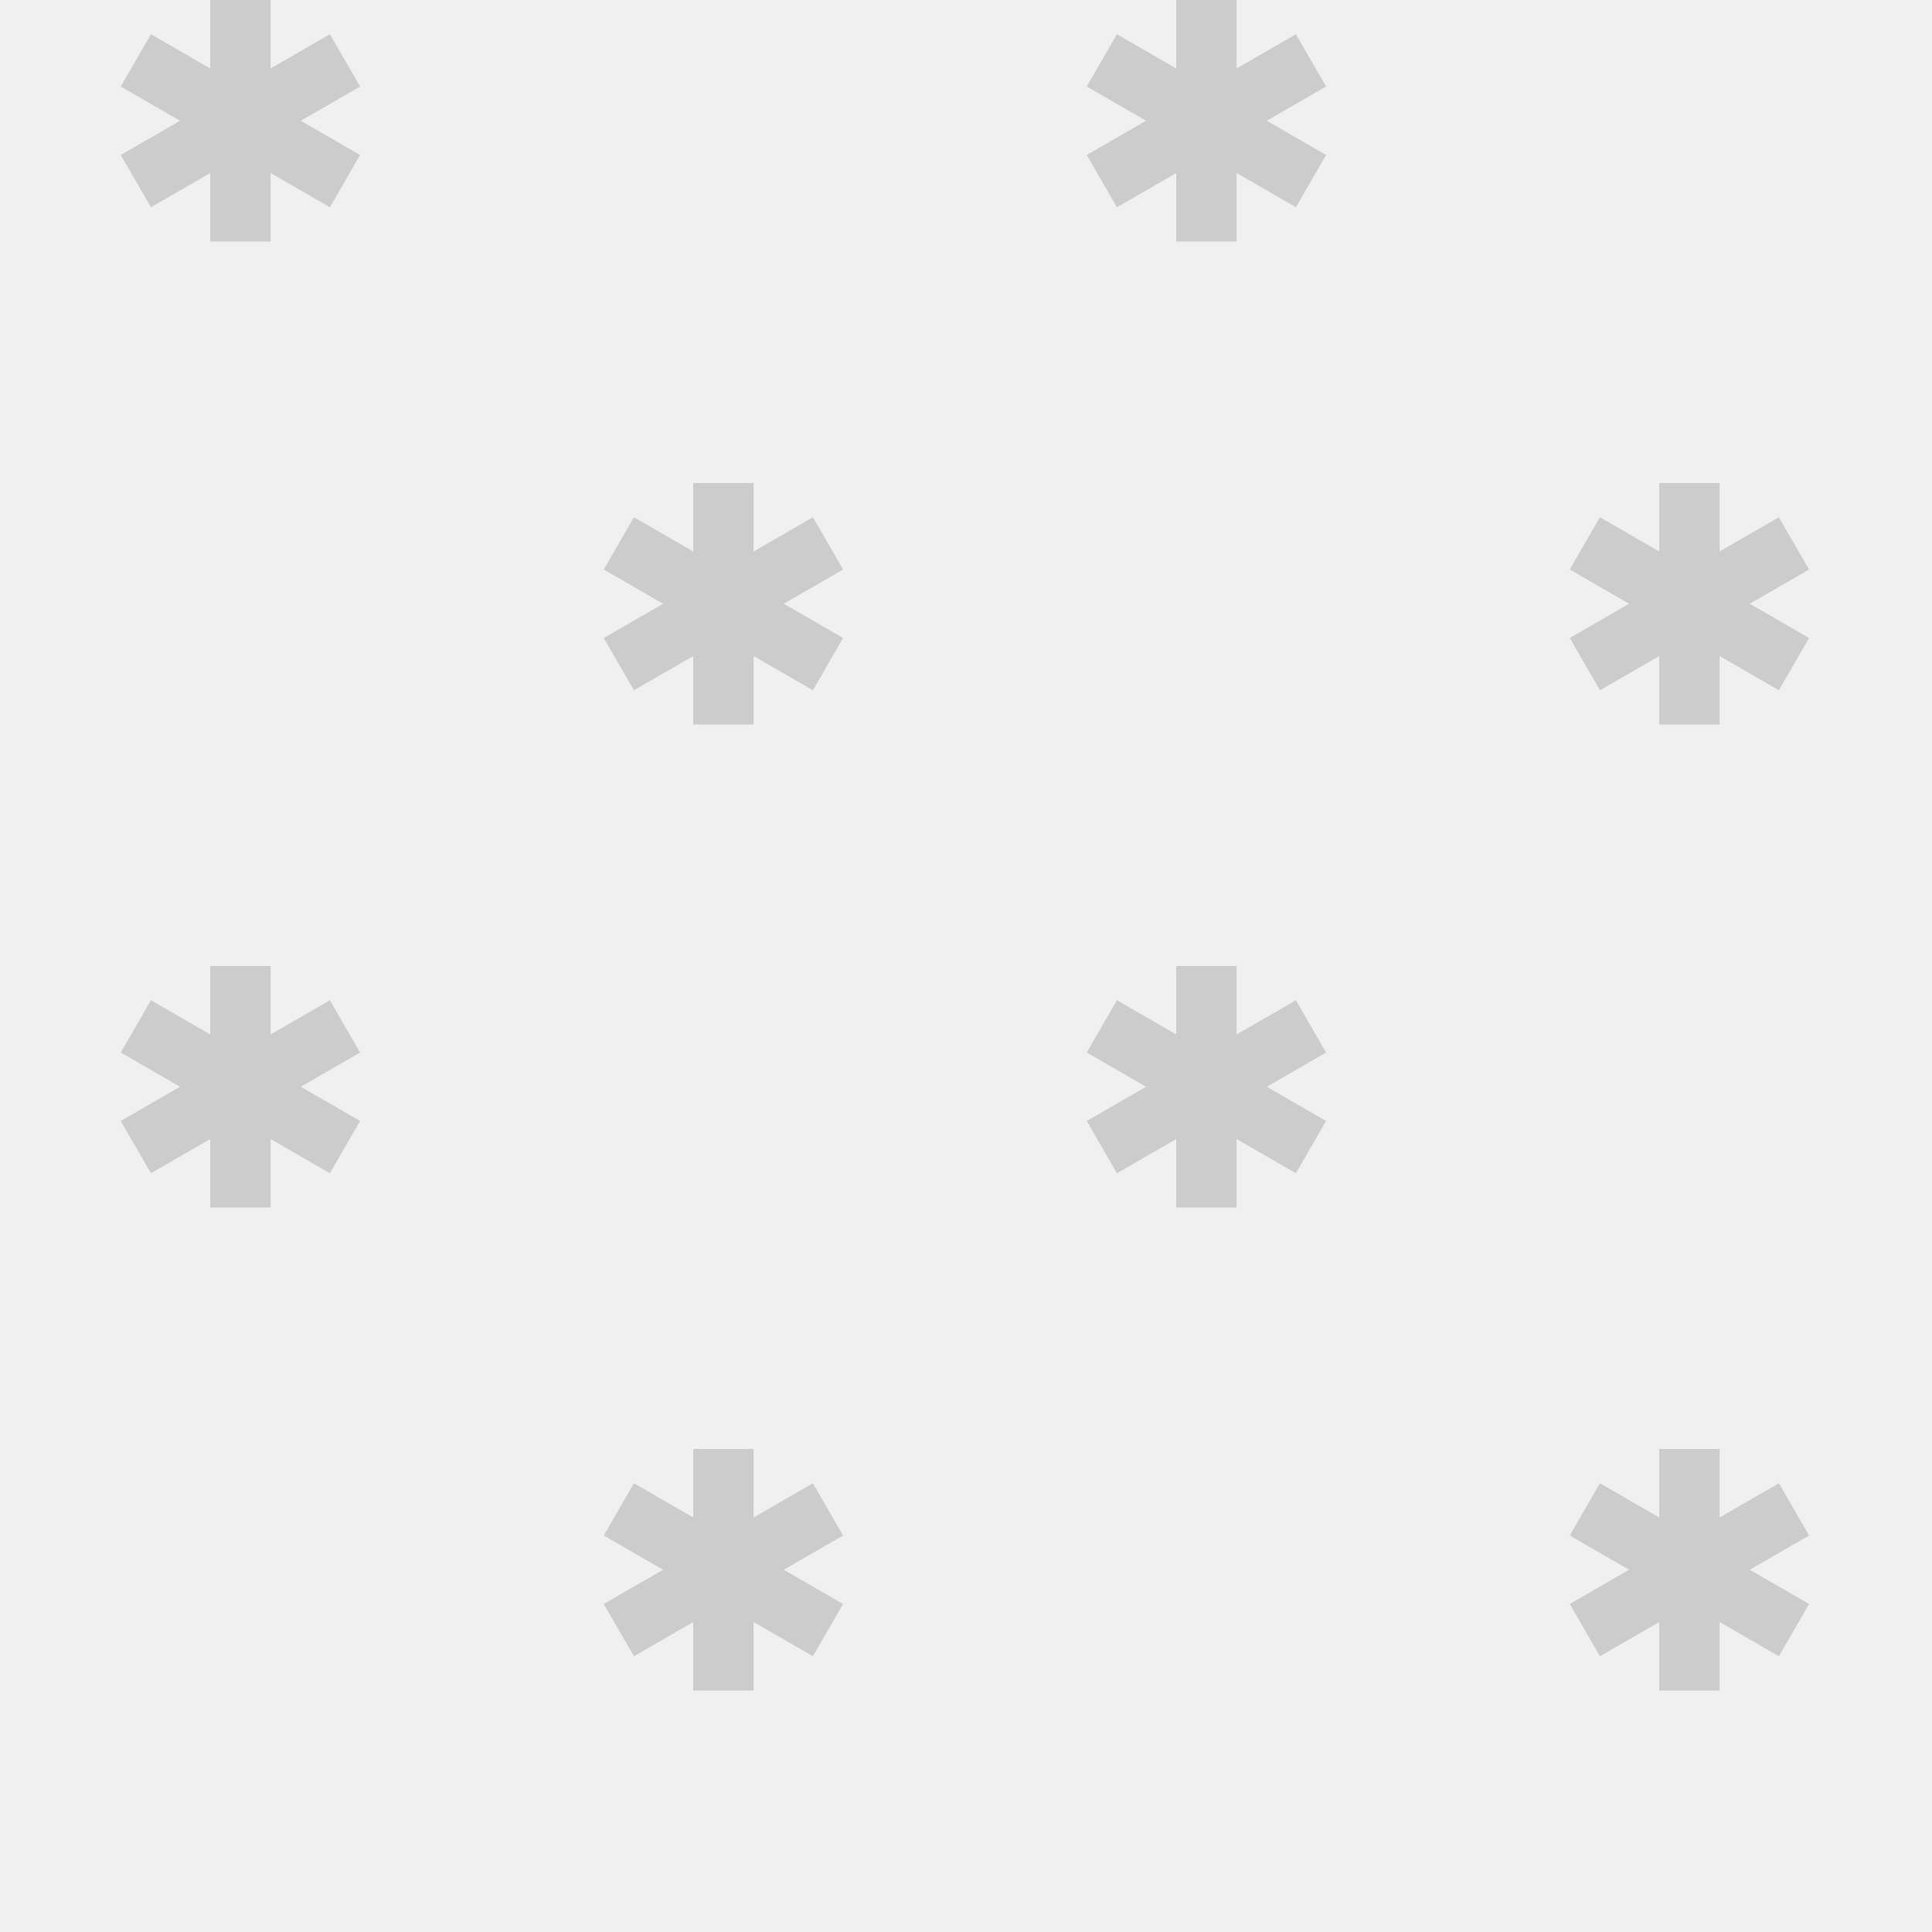
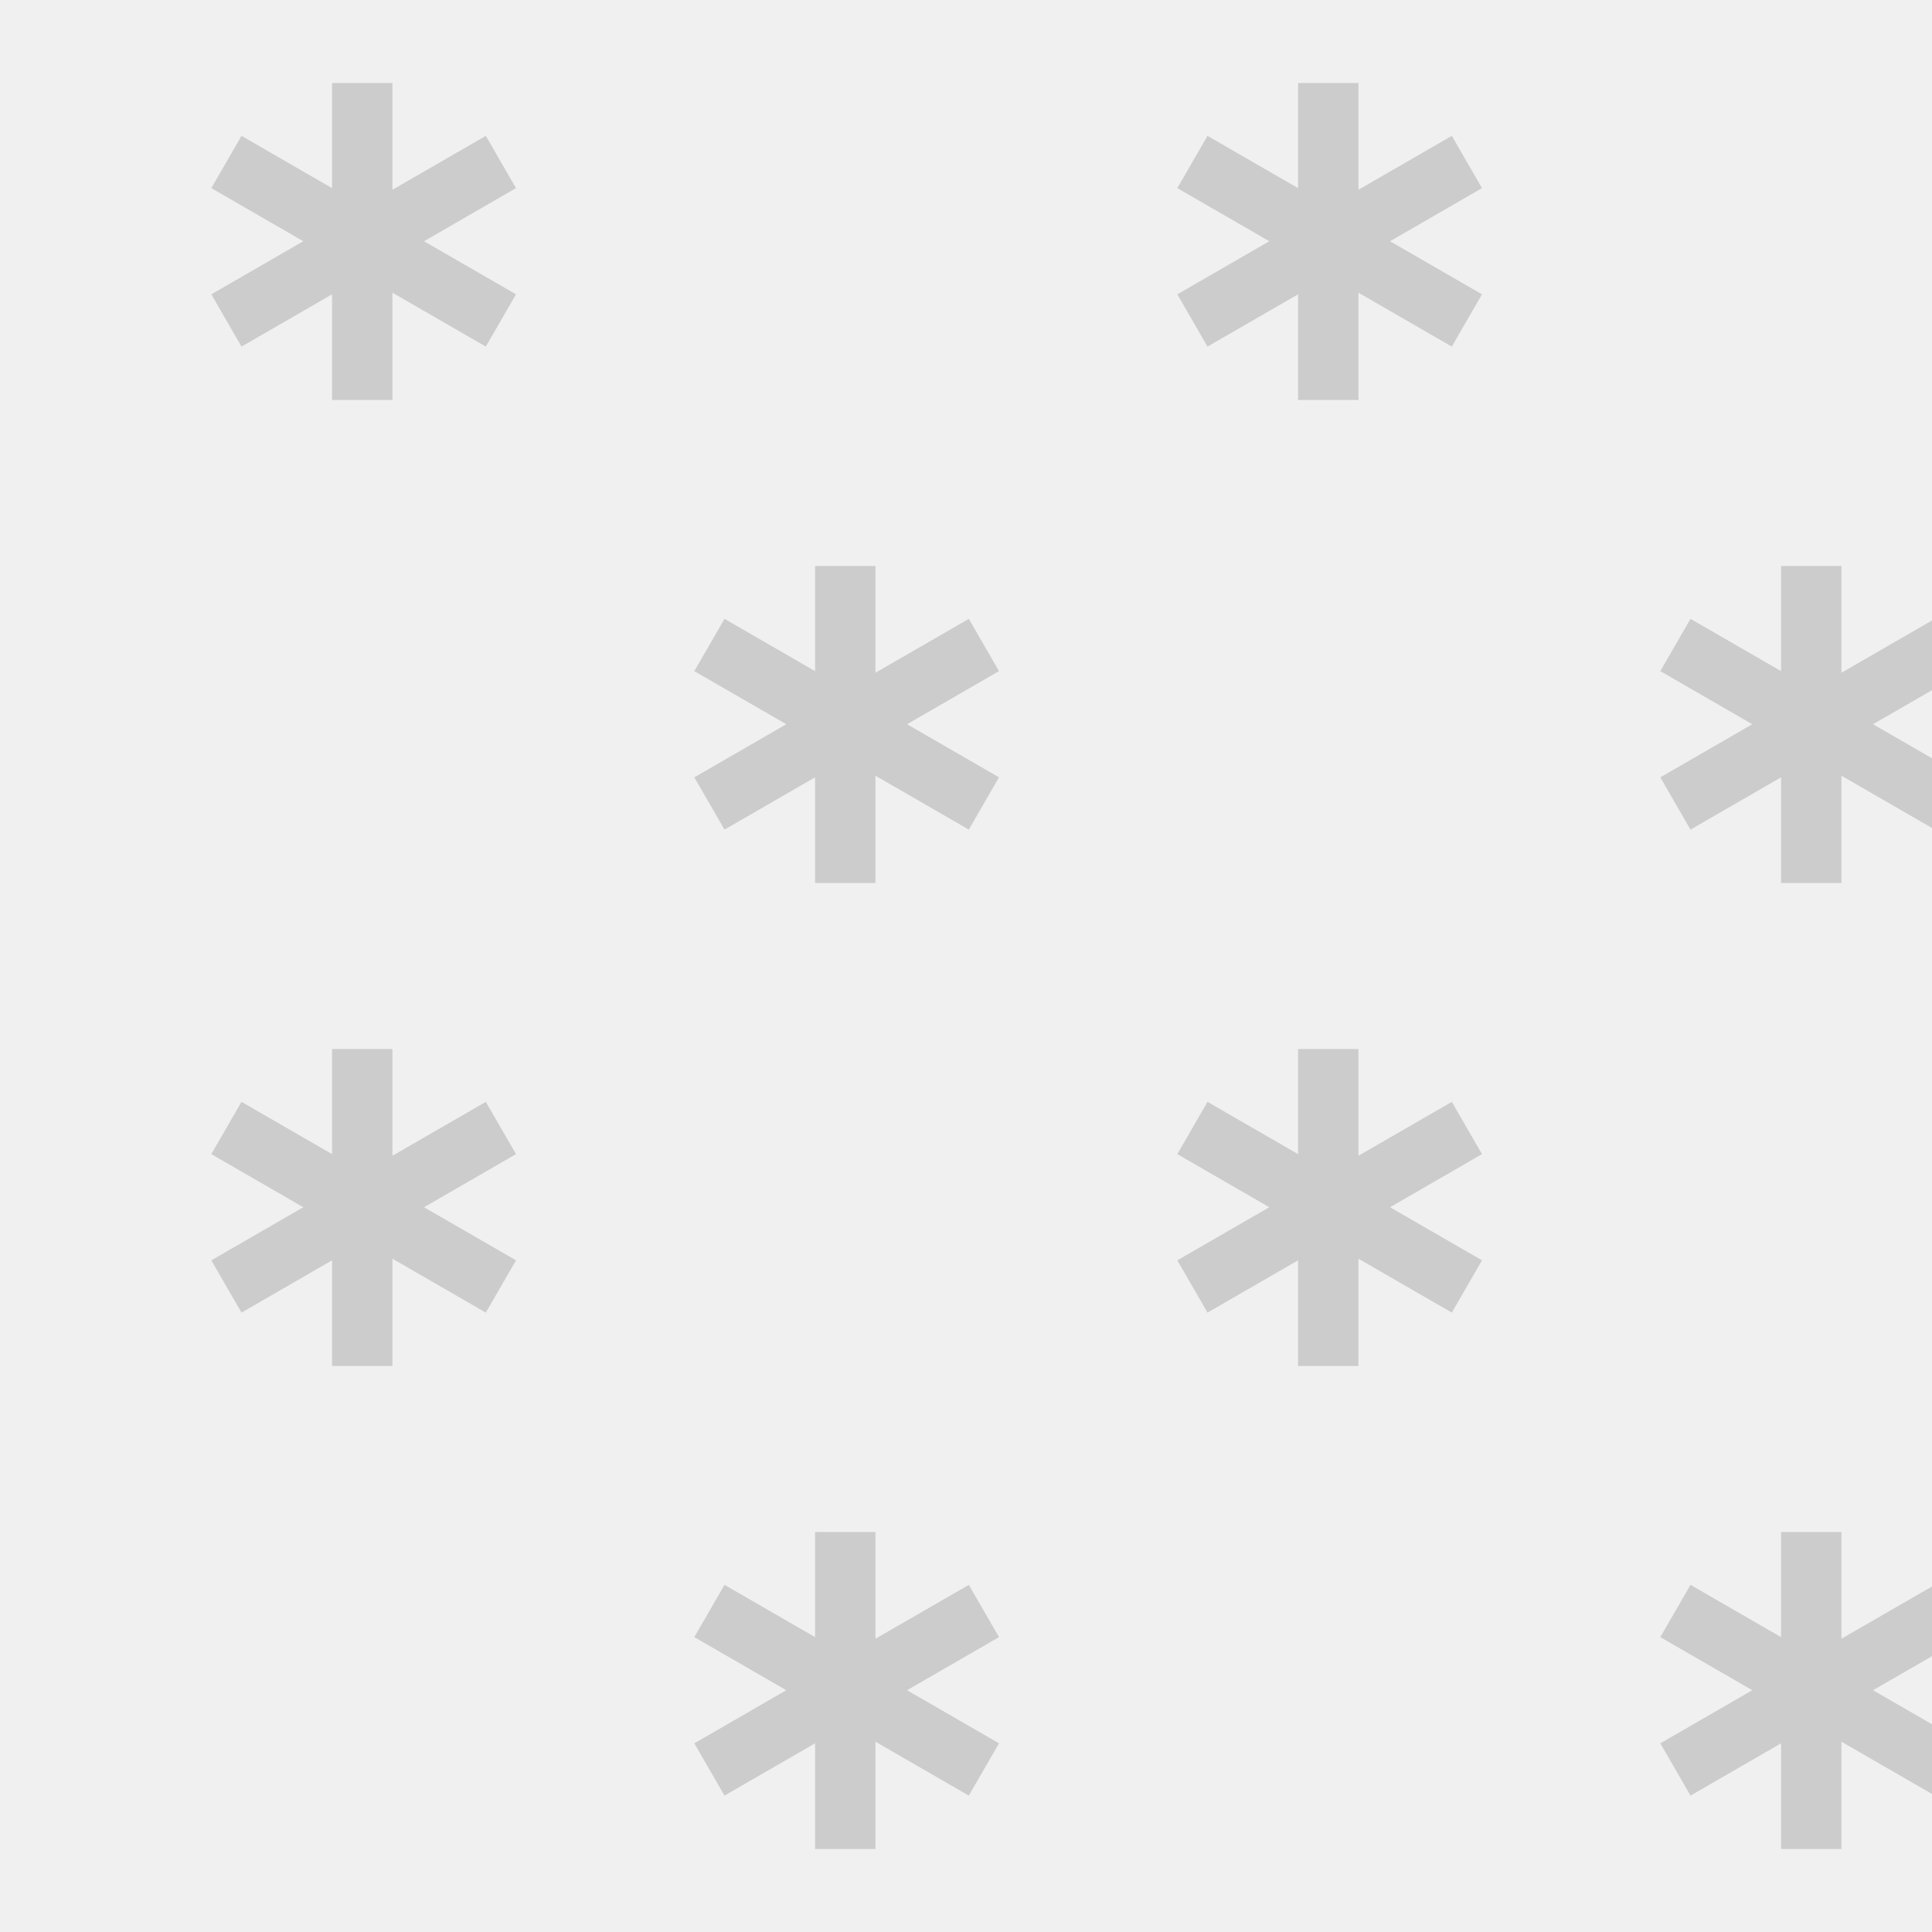
<svg xmlns="http://www.w3.org/2000/svg" width="256" height="256" viewBox="0 0 256 256" fill="none">
  <style>
    #snow1{
        animation: snow 2s cubic-bezier(.35,.4,.65,.6) infinite normal;
    }
    #snow2{
        animation: snow 2s cubic-bezier(.55,.45,.45,.55) .4s infinite normal;
    }
    #snow3{
        animation: snow 2s cubic-bezier(.45,.55,.55,.45) .3s infinite normal;
    }
    #snow4{
        animation: snow 2s cubic-bezier(.4,.35,.6,.65) infinite normal;
    }

    @keyframes snow{
        from{
            transform: translateY(0);
        }
        to{
            transform: translateY(128px);
        }
    }
</style>
  <g id="13d" clip-path="url(#clip0)">
-     <g id="snow1">
-       <path d="M27.856 -128H35.856V-96H27.856V-128Z" fill="#CCCCCC" />
-       <path d="M43.713 -123.464L47.713 -116.536L20 -100.536L16 -107.464L43.713 -123.464Z" fill="#CCCCCC" />
-       <path d="M16 -116.536L20 -123.464L47.713 -107.464L43.713 -100.536L16 -116.536Z" fill="#CCCCCC" />
-       <path d="M27.856 0H35.856V32H27.856V0Z" fill="#CCCCCC" />
-       <path d="M43.713 4.536L47.713 11.464L20 27.464L16 20.536L43.713 4.536Z" fill="#CCCCCC" />
-       <path d="M16 11.464L20 4.536L47.713 20.536L43.713 27.464L16 11.464Z" fill="#CCCCCC" />
-       <path d="M27.856 128H35.856V160H27.856V128Z" fill="#CCCCCC" />
-       <path d="M43.713 132.536L47.713 139.464L20 155.464L16 148.536L43.713 132.536Z" fill="#CCCCCC" />
-       <path d="M16 139.464L20 132.536L47.713 148.536L43.713 155.464L16 139.464Z" fill="#CCCCCC" />
-     </g>
    <g id="snow2">
-       <path d="M91.856 -64H99.856V-32H91.856V-64Z" fill="#CCCCCC" />
-       <path d="M107.713 -59.464L111.713 -52.536L84 -36.536L80 -43.464L107.713 -59.464Z" fill="#CCCCCC" />
-       <path d="M80 -52.536L84 -59.464L111.713 -43.464L107.713 -36.536L80 -52.536Z" fill="#CCCCCC" />
-       <path d="M91.856 64H99.856V96H91.856V64Z" fill="#CCCCCC" />
-       <path d="M107.713 68.536L111.713 75.464L84 91.464L80 84.536L107.713 68.536Z" fill="#CCCCCC" />
-       <path d="M80 75.464L84 68.536L111.713 84.536L107.713 91.464L80 75.464Z" fill="#CCCCCC" />
-       <path d="M91.856 192H99.856V224H91.856V192Z" fill="#CCCCCC" />
-       <path d="M107.713 196.536L111.713 203.464L84 219.464L80 212.536L107.713 196.536Z" fill="#CCCCCC" />
-       <path d="M80 203.464L84 196.536L111.713 212.536L107.713 219.464L80 203.464Z" fill="#CCCCCC" />
+       <path d="M108 -53H116V-11H108V-53Z" fill="#cccccc" />
+       <path d="M128.373 -46L132.373 -39.072L96 -18.072L92 -25L128.373 -46Z" fill="#cccccc" />
+       <path d="M92 -39.072L96 -46L132.373 -25L128.373 -18.072L92 -39.072Z" fill="#cccccc" />
+       <path d="M108 75H116V117H108V75Z" fill="#cccccc" />
+       <path d="M128.373 82L132.373 88.928L96 109.928L92 103L128.373 82Z" fill="#cccccc" />
+       <path d="M92 88.928L96 82L132.373 103L128.373 109.928L92 88.928Z" fill="#cccccc" />
+       <path d="M108 203H116V245H108V203Z" fill="#cccccc" />
+       <path d="M128.373 210L132.373 216.928L96 237.928L92 231L128.373 210Z" fill="#cccccc" />
+       <path d="M92 216.928L96 210L132.373 231L128.373 237.928L92 216.928Z" fill="#cccccc" />
    </g>
    <g id="snow3">
-       <path d="M155.856 -128H163.856V-96H155.856V-128Z" fill="#CCCCCC" />
-       <path d="M171.713 -123.464L175.713 -116.536L148 -100.536L144 -107.464L171.713 -123.464Z" fill="#CCCCCC" />
-       <path d="M144 -116.536L148 -123.464L175.713 -107.464L171.713 -100.536L144 -116.536Z" fill="#CCCCCC" />
-       <path d="M155.856 0H163.856V32H155.856V0Z" fill="#CCCCCC" />
-       <path d="M171.713 4.536L175.713 11.464L148 27.464L144 20.536L171.713 4.536Z" fill="#CCCCCC" />
-       <path d="M144 11.464L148 4.536L175.713 20.536L171.713 27.464L144 11.464Z" fill="#CCCCCC" />
-       <path d="M155.856 128H163.856V160H155.856V128Z" fill="#CCCCCC" />
-       <path d="M171.713 132.536L175.713 139.464L148 155.464L144 148.536L171.713 132.536Z" fill="#CCCCCC" />
-       <path d="M144 139.464L148 132.536L175.713 148.536L171.713 155.464L144 139.464Z" fill="#CCCCCC" />
+       <path d="M172 -117H180V-75H172V-117Z" fill="#cccccc" />
+       <path d="M192.373 -110L196.373 -103.072L160 -82.072L156 -89L192.373 -110Z" fill="#cccccc" />
+       <path d="M156 -103.072L160 -110L196.373 -89L192.373 -82.072L156 -103.072Z" fill="#cccccc" />
+       <path d="M172 11H180V53H172V11Z" fill="#cccccc" />
+       <path d="M192.373 18L196.373 24.928L160 45.928L156 39L192.373 18Z" fill="#cccccc" />
+       <path d="M156 24.928L160 18L196.373 39L192.373 45.928L156 24.928Z" fill="#cccccc" />
+       <path d="M172 139H180V181H172V139Z" fill="#cccccc" />
+       <path d="M192.373 146L196.373 152.928L160 173.928L156 167L192.373 146Z" fill="#cccccc" />
+       <path d="M156 152.928L160 146L196.373 167L192.373 173.928L156 152.928Z" fill="#cccccc" />
    </g>
    <g id="snow4">
-       <path d="M219.856 -64H227.856V-32H219.856V-64Z" fill="#CCCCCC" />
-       <path d="M235.713 -59.464L239.713 -52.536L212 -36.536L208 -43.464L235.713 -59.464Z" fill="#CCCCCC" />
-       <path d="M208 -52.536L212 -59.464L239.713 -43.464L235.713 -36.536L208 -52.536Z" fill="#CCCCCC" />
-       <path d="M219.856 64H227.856V96H219.856V64Z" fill="#CCCCCC" />
-       <path d="M235.713 68.536L239.713 75.464L212 91.464L208 84.536L235.713 68.536Z" fill="#CCCCCC" />
-       <path d="M208 75.464L212 68.536L239.713 84.536L235.713 91.464L208 75.464Z" fill="#CCCCCC" />
-       <path d="M219.856 192H227.856V224H219.856V192Z" fill="#CCCCCC" />
-       <path d="M235.713 196.536L239.713 203.464L212 219.464L208 212.536L235.713 196.536Z" fill="#CCCCCC" />
-       <path d="M208 203.464L212 196.536L239.713 212.536L235.713 219.464L208 203.464Z" fill="#CCCCCC" />
+       <path d="M236 -53H244V-11H236V-53Z" fill="#cccccc" />
+       <path d="M256.373 -46L260.373 -39.072L224 -18.072L220 -25L256.373 -46Z" fill="#cccccc" />
+       <path d="M220 -39.072L224 -46L260.373 -25L256.373 -18.072L220 -39.072Z" fill="#cccccc" />
+       <path d="M236 75H244V117H236V75Z" fill="#cccccc" />
+       <path d="M256.373 82L260.373 88.928L224 109.928L220 103L256.373 82Z" fill="#cccccc" />
+       <path d="M220 88.928L224 82L260.373 103L256.373 109.928L220 88.928Z" fill="#cccccc" />
+       <path d="M236 203H244V245H236V203Z" fill="#cccccc" />
+       <path d="M256.373 210L260.373 216.928L224 237.928L220 231L256.373 210Z" fill="#cccccc" />
+       <path d="M220 216.928L224 210L260.373 231L256.373 237.928L220 216.928Z" fill="#cccccc" />
+     </g>
+     <g id="snow1">
+       <path d="M44 -117H52V-75H44V-117Z" fill="#cccccc" />
+       <path d="M64.373 -110L68.373 -103.072L32 -82.072L28 -89L64.373 -110Z" fill="#cccccc" />
+       <path d="M28 -103.072L32 -110L68.373 -89L64.373 -82.072L28 -103.072Z" fill="#cccccc" />
+       <path d="M44 11H52V53H44V11Z" fill="#cccccc" />
+       <path d="M64.373 18L68.373 24.928L32 45.928L28 39L64.373 18Z" fill="#cccccc" />
+       <path d="M28 24.928L32 18L68.373 39L64.373 45.928L28 24.928Z" fill="#cccccc" />
+       <path d="M44 139H52V181H44V139Z" fill="#cccccc" />
+       <path d="M64.373 146L68.373 152.928L32 173.928L28 167L64.373 146Z" fill="#cccccc" />
+       <path d="M28 152.928L32 146L68.373 167L64.373 173.928L28 152.928Z" fill="#cccccc" />
    </g>
  </g>
  <defs>
    <clipPath id="clip0">
      <rect width="256" height="256" fill="white" />
    </clipPath>
  </defs>
</svg>
